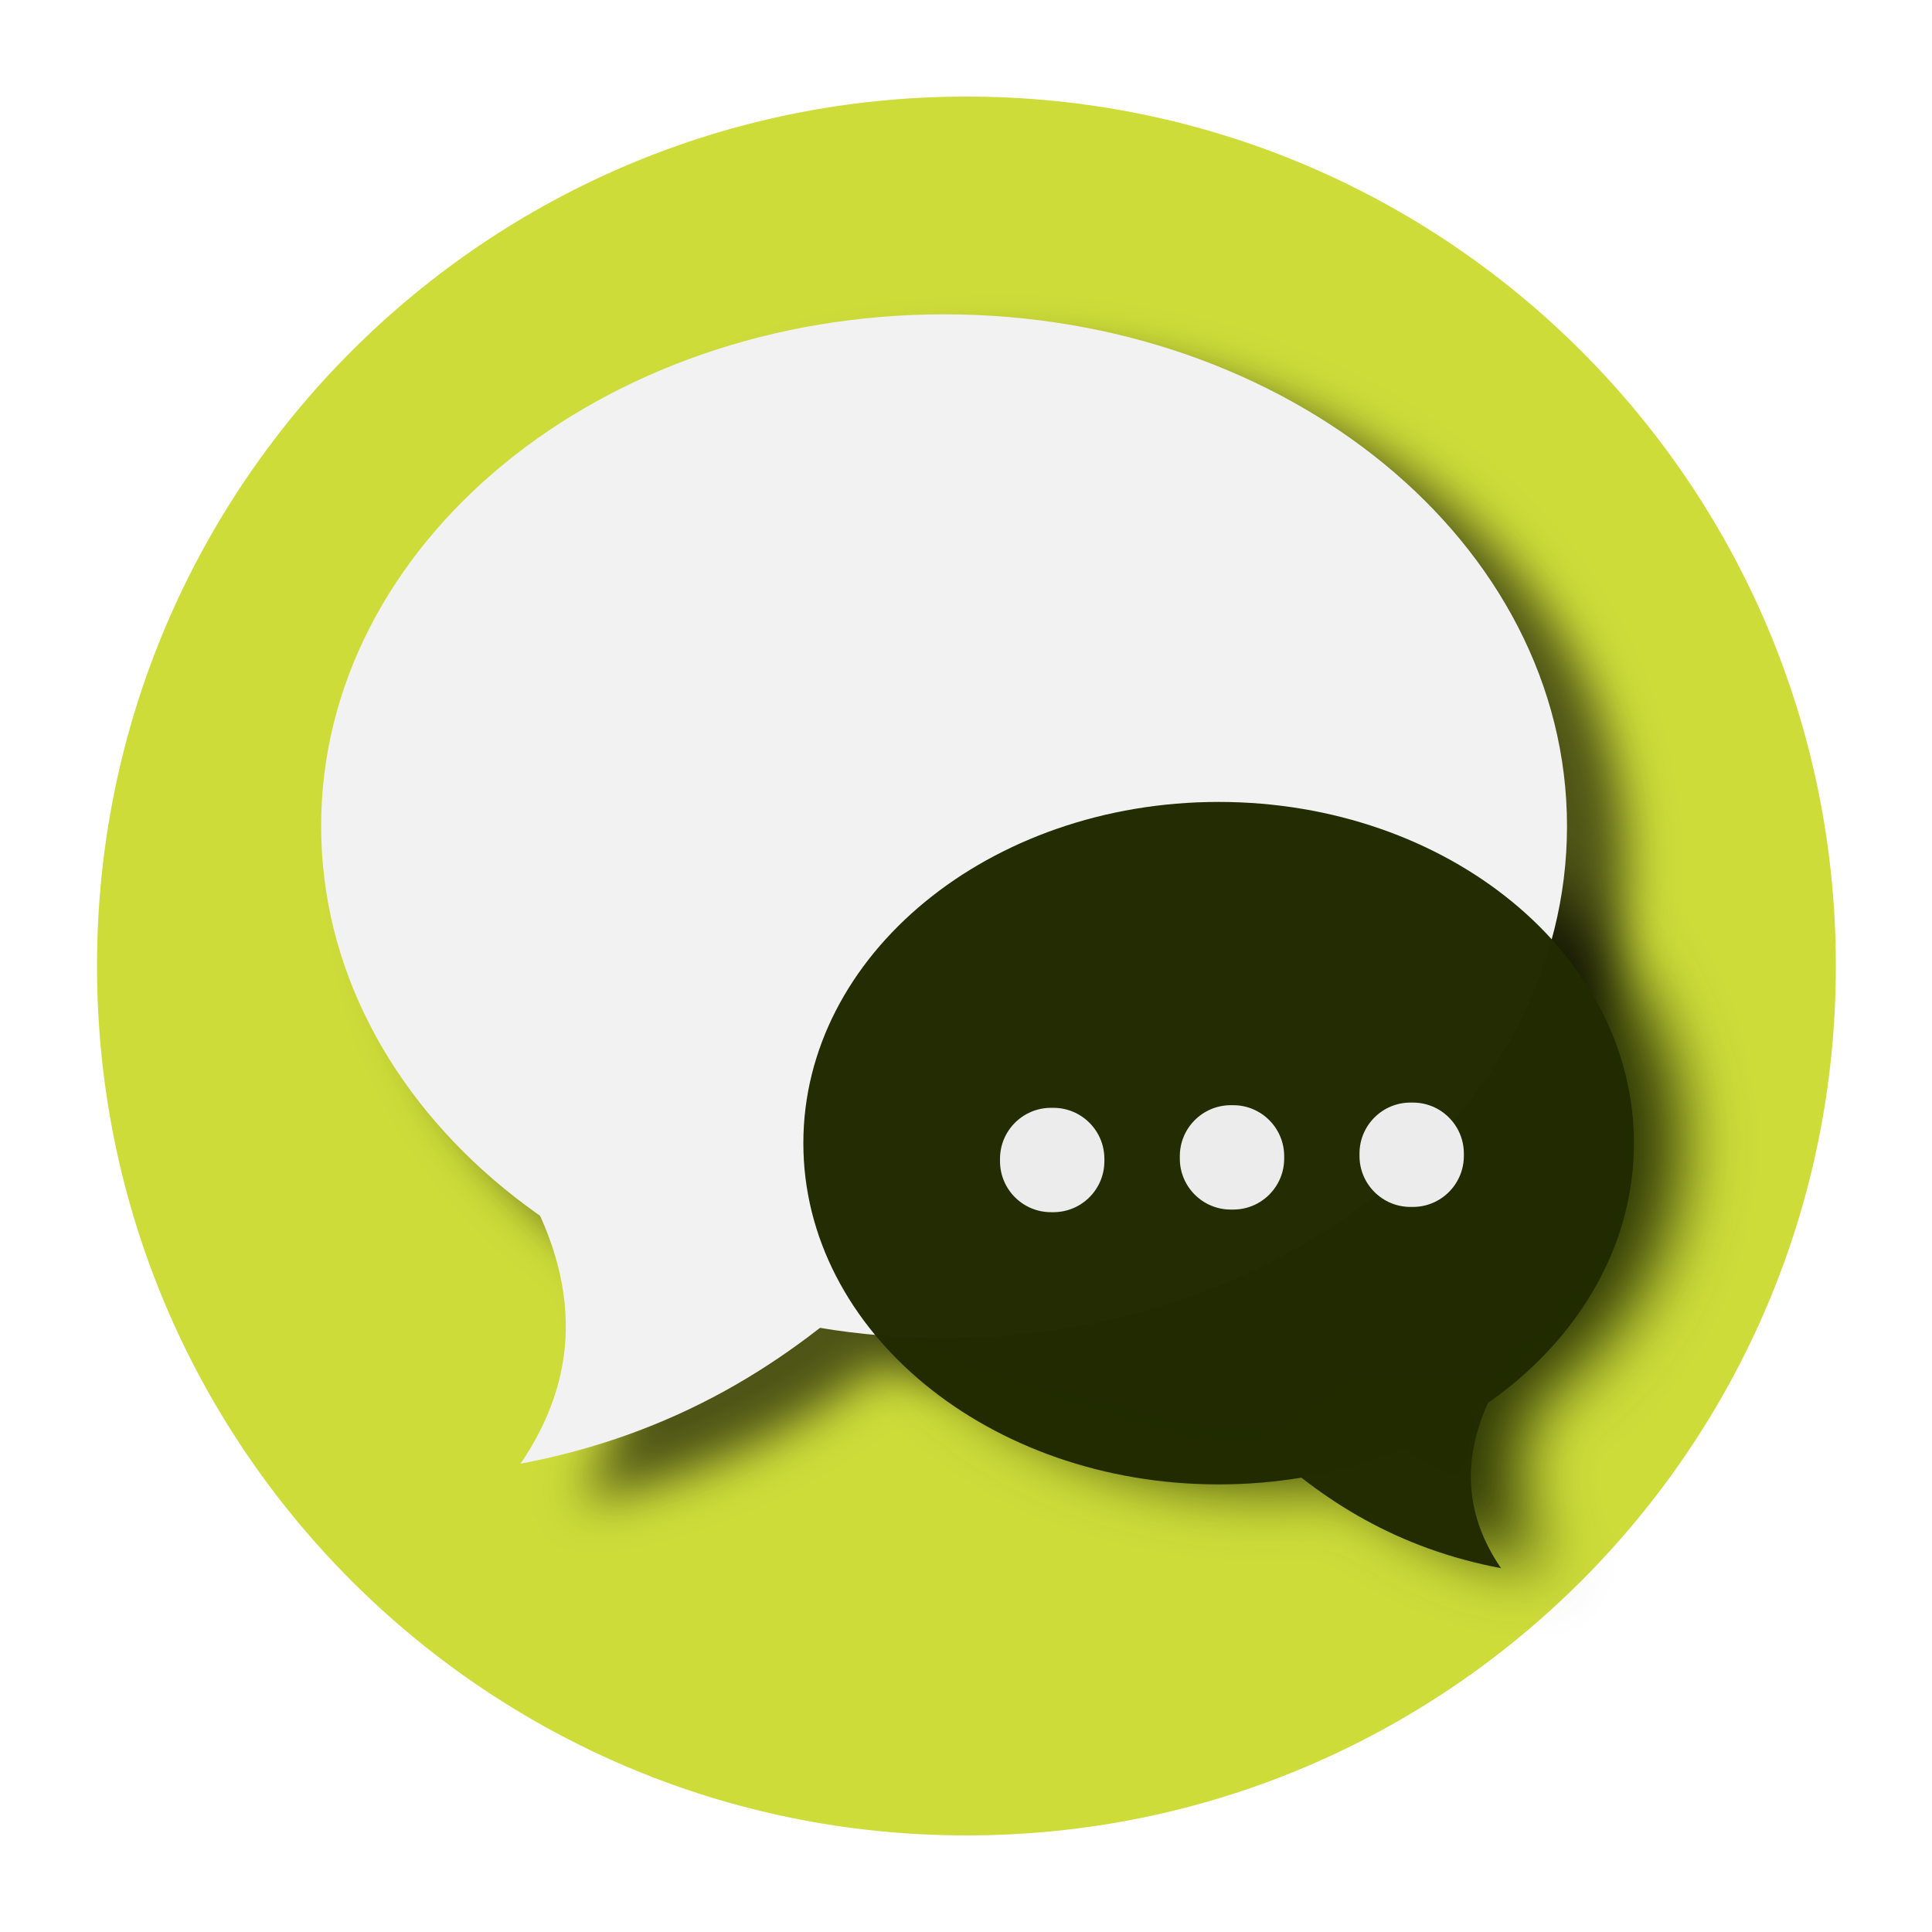
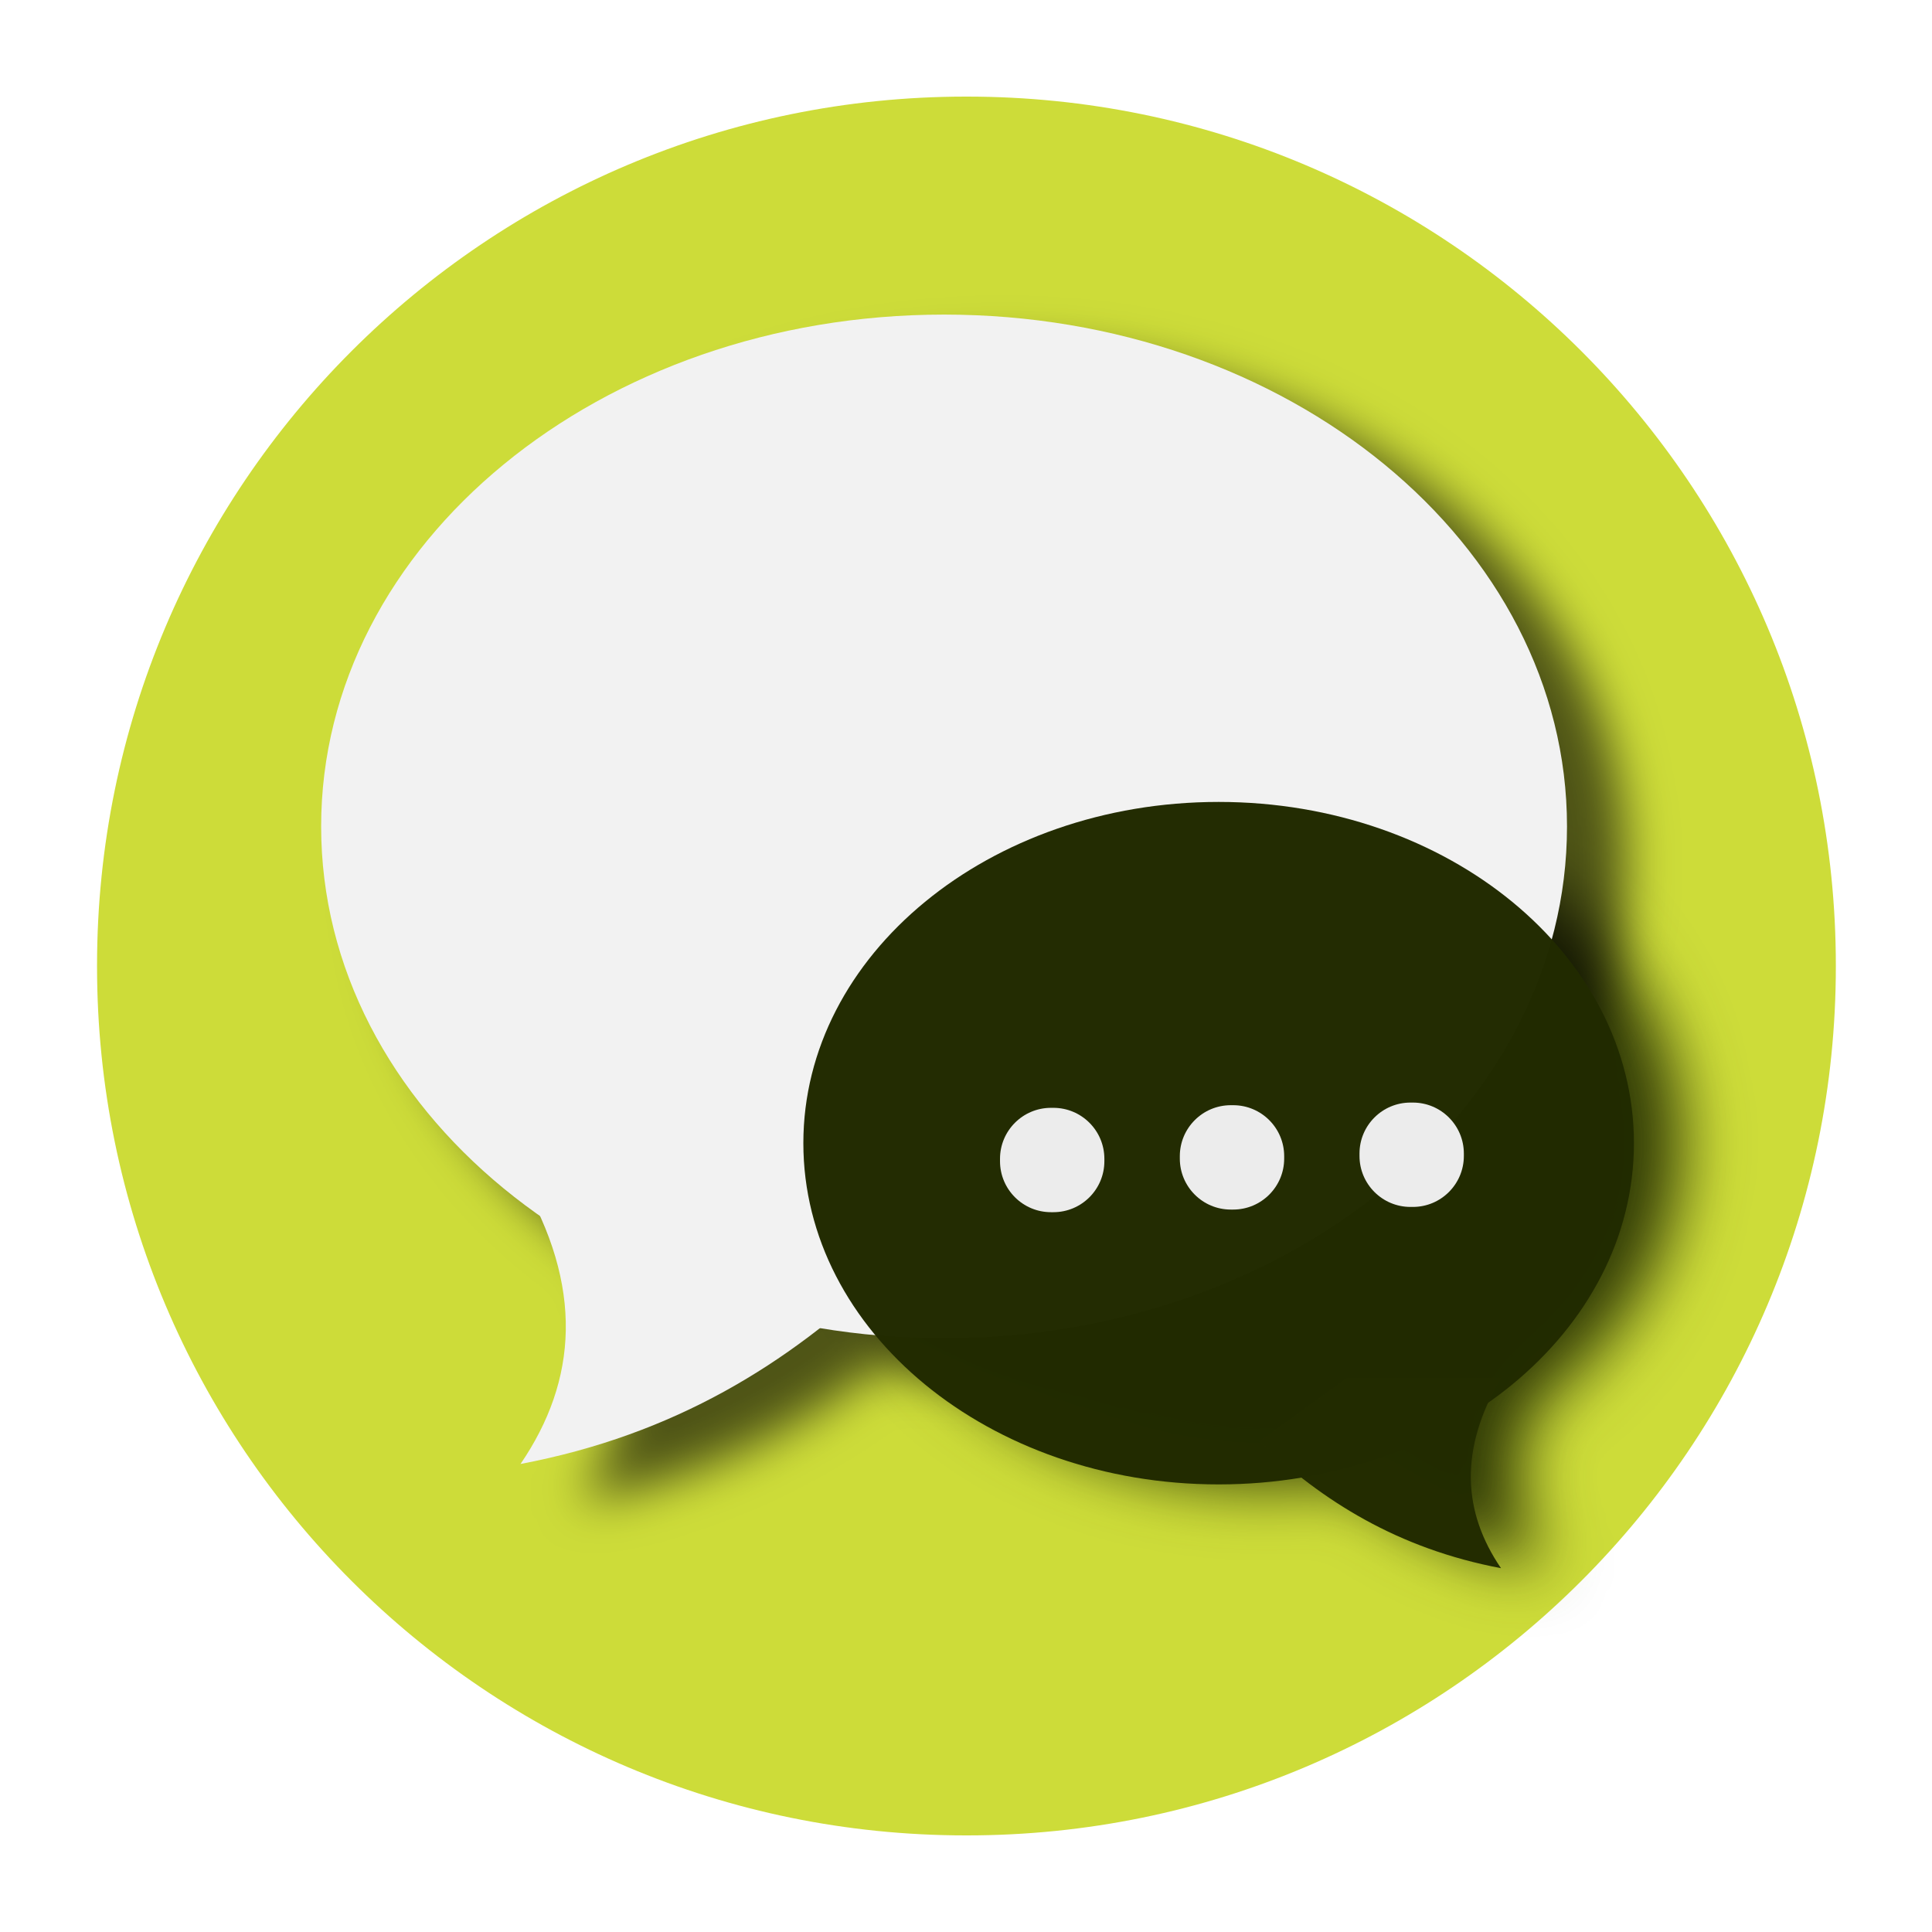
- <svg xmlns="http://www.w3.org/2000/svg" width="50" height="50" version="1.1" viewBox="0 0 13.229 13.229" id="svg59">
-   <defs id="defs13">
-     <filter id="b" x="-.046" y="-.05" width="1.092" height="1.1" color-interpolation-filters="sRGB">
-       <feGaussianBlur stdDeviation="0.167" id="feGaussianBlur2" />
+ <svg xmlns="http://www.w3.org/2000/svg" width="50" height="50" version="1.1" viewBox="0 0 13.229 13.229">
+   <defs>
+     <filter id="e" x="-.046" y="-.05" width="1.092" height="1.1" color-interpolation-filters="sRGB">
+       <feGaussianBlur stdDeviation="0.167" />
    </filter>
-     <linearGradient id="a" x1="6.355" x2="8.633" y1="290.55" y2="286.57" gradientUnits="userSpaceOnUse">
-       <stop stop-color="#222b00" stop-opacity=".992" offset="0" id="stop5" />
-       <stop stop-color="#222b00" stop-opacity=".766" offset="1" id="stop7" />
+     <linearGradient id="f" x1="6.355" x2="8.633" y1="290.55" y2="286.57" gradientUnits="userSpaceOnUse">
+       <stop stop-color="#222b00" stop-opacity=".992" offset="0" />
+       <stop stop-color="#222b00" stop-opacity=".766" offset="1" />
    </linearGradient>
-     <filter id="c" x="-.092" y="-.1" width="1.185" height="1.2" color-interpolation-filters="sRGB">
-       <feGaussianBlur stdDeviation="0.335" id="feGaussianBlur10" />
+     <filter id="d" x="-.092" y="-.1" width="1.185" height="1.2" color-interpolation-filters="sRGB">
+       <feGaussianBlur stdDeviation="0.335" />
    </filter>
  </defs>
-   <g id="g910" transform="matrix(0.9,0,0,0.9,0.6617773,0.6614489)">
-     <rect x="0.003" y="-1.0986329e-05" width="13.229" height="13.229" ry="6.611" stroke-miterlimit="3.4" style="fill:#cddc39;stroke-width:0;stroke-miterlimit:3.4;paint-order:stroke fill markers" id="rect17" />
-     <g transform="matrix(-0.726,0,0,0.726,13.459,-202.309)" stroke-miterlimit="3.4" id="g25" style="opacity:0.913;fill:#222b00;stroke-width:0;stroke-miterlimit:3.4;filter:url(#c)">
-       <ellipse cx="6.282" cy="289.63" rx="4.352" ry="3.576" style="opacity:1;paint-order:stroke fill markers" id="ellipse21" />
-       <path d="m 3.323,292.09 h 1.614 l 0.918,0.665 c -0.661,0.626 -1.45,1.124 -2.532,1.329 0.399,-0.585 0.444,-1.24 0,-1.994 z" style="opacity:1;paint-order:stroke fill markers" id="path23" />
+   <g transform="matrix(.9 0 0 .9 .66178 .66145)" stroke-miterlimit="3.4" stroke-width="0">
+     <rect x=".003" y="-1.0986e-5" width="13.229" height="13.229" ry="6.611" fill="#cddc39" style="paint-order:stroke fill markers" />
+     <g transform="matrix(-.726 0 0 .726 13.459 -202.31)" fill="#222b00" filter="url(#d)" opacity=".913">
+       <ellipse cx="6.282" cy="289.63" rx="4.352" ry="3.576" opacity="1" style="paint-order:stroke fill markers" />
+       <path d="m3.323 292.09h1.614l0.918 0.665c-0.661 0.626-1.45 1.124-2.532 1.329 0.399-0.585 0.444-1.24 0-1.994z" opacity="1" style="paint-order:stroke fill markers" />
    </g>
-     <g transform="matrix(0.9,0,0,0.9,0.68891,-254.762)" stroke-miterlimit="3.4" id="g39" style="stroke-width:0;stroke-miterlimit:3.4">
-       <g transform="matrix(1.21,0,0,1.21,-0.70805,-60.899)" id="g31" style="opacity:0.618;filter:url(#b)">
-         <ellipse cx="6.282" cy="289.63" rx="4.352" ry="3.576" style="opacity:1;paint-order:stroke fill markers" id="ellipse27" />
-         <path d="m 3.323,292.09 h 1.614 l 0.918,0.665 c -0.661,0.626 -1.45,1.124 -2.532,1.329 0.399,-0.585 0.444,-1.24 0,-1.994 z" style="opacity:1;paint-order:stroke fill markers" id="path29" />
+     <g transform="matrix(.9 0 0 .9 .68891 -254.76)">
+       <g transform="matrix(1.21 0 0 1.21 -.70805 -60.899)" filter="url(#e)" opacity=".618">
+         <ellipse cx="6.282" cy="289.63" rx="4.352" ry="3.576" opacity="1" style="paint-order:stroke fill markers" />
+         <path d="m3.323 292.09h1.614l0.918 0.665c-0.661 0.626-1.45 1.124-2.532 1.329 0.399-0.585 0.444-1.24 0-1.994z" opacity="1" style="paint-order:stroke fill markers" />
      </g>
-       <g transform="matrix(1.21,0,0,1.21,-1.203,-61.216)" id="g37" style="fill:#f2f2f2">
-         <ellipse cx="6.282" cy="289.63" rx="4.352" ry="3.576" style="paint-order:stroke fill markers" id="ellipse33" />
-         <path d="m 3.323,292.09 h 1.614 l 0.918,0.665 c -0.661,0.626 -1.45,1.124 -2.532,1.329 0.399,-0.585 0.444,-1.24 0,-1.994 z" style="paint-order:stroke fill markers" id="path35" />
+       <g transform="matrix(1.21,0,0,1.21,-1.203,-61.216)" fill="#f2f2f2">
+         <ellipse cx="6.282" cy="289.63" rx="4.352" ry="3.576" style="paint-order:stroke fill markers" />
+         <path d="m3.323 292.09h1.614l0.918 0.665c-0.661 0.626-1.45 1.124-2.532 1.329 0.399-0.585 0.444-1.24 0-1.994z" style="paint-order:stroke fill markers" />
      </g>
    </g>
-     <g transform="translate(0,-283.77)" stroke-miterlimit="3.4" id="g55" style="stroke-width:0;stroke-miterlimit:3.4">
-       <g transform="matrix(-0.726,0,0,0.726,13.097,81.461)" id="g45">
-         <ellipse cx="6.282" cy="289.63" rx="4.352" ry="3.576" style="fill:#222b00;fill-opacity:0.992;paint-order:stroke fill markers" id="ellipse41" />
-         <path d="m 3.323,292.09 h 1.614 l 0.918,0.665 c -0.661,0.626 -1.45,1.124 -2.532,1.329 0.399,-0.585 0.444,-1.24 0,-1.994 z" style="fill:url(#a);paint-order:stroke fill markers" id="path43" />
+     <g transform="translate(0,-283.77)">
+       <g transform="matrix(-.726 0 0 .726 13.097 81.461)">
+         <ellipse cx="6.282" cy="289.63" rx="4.352" ry="3.576" fill="#222b00" fill-opacity=".992" style="paint-order:stroke fill markers" />
+         <path d="m3.323 292.09h1.614l0.918 0.665c-0.661 0.626-1.45 1.124-2.532 1.329 0.399-0.585 0.444-1.24 0-1.994z" fill="url(#f)" style="paint-order:stroke fill markers" />
      </g>
-       <g transform="translate(0.1819,0.093544)" id="g53" style="fill:#ececec">
-         <rect x="6.691" y="291.37" width="0.794" height="0.794" ry="0.388" style="paint-order:stroke fill markers" id="rect47" />
-         <rect x="8.059" y="291.35" width="0.794" height="0.794" ry="0.388" style="paint-order:stroke fill markers" id="rect49" />
-         <rect x="9.426" y="291.33" width="0.794" height="0.794" ry="0.388" style="paint-order:stroke fill markers" id="rect51" />
+       <g transform="translate(.1819 .093544)" fill="#ececec">
+         <rect x="6.691" y="291.37" width=".794" height=".794" ry=".388" style="paint-order:stroke fill markers" />
+         <rect x="8.059" y="291.35" width=".794" height=".794" ry=".388" style="paint-order:stroke fill markers" />
+         <rect x="9.426" y="291.33" width=".794" height=".794" ry=".388" style="paint-order:stroke fill markers" />
      </g>
    </g>
  </g>
</svg>
